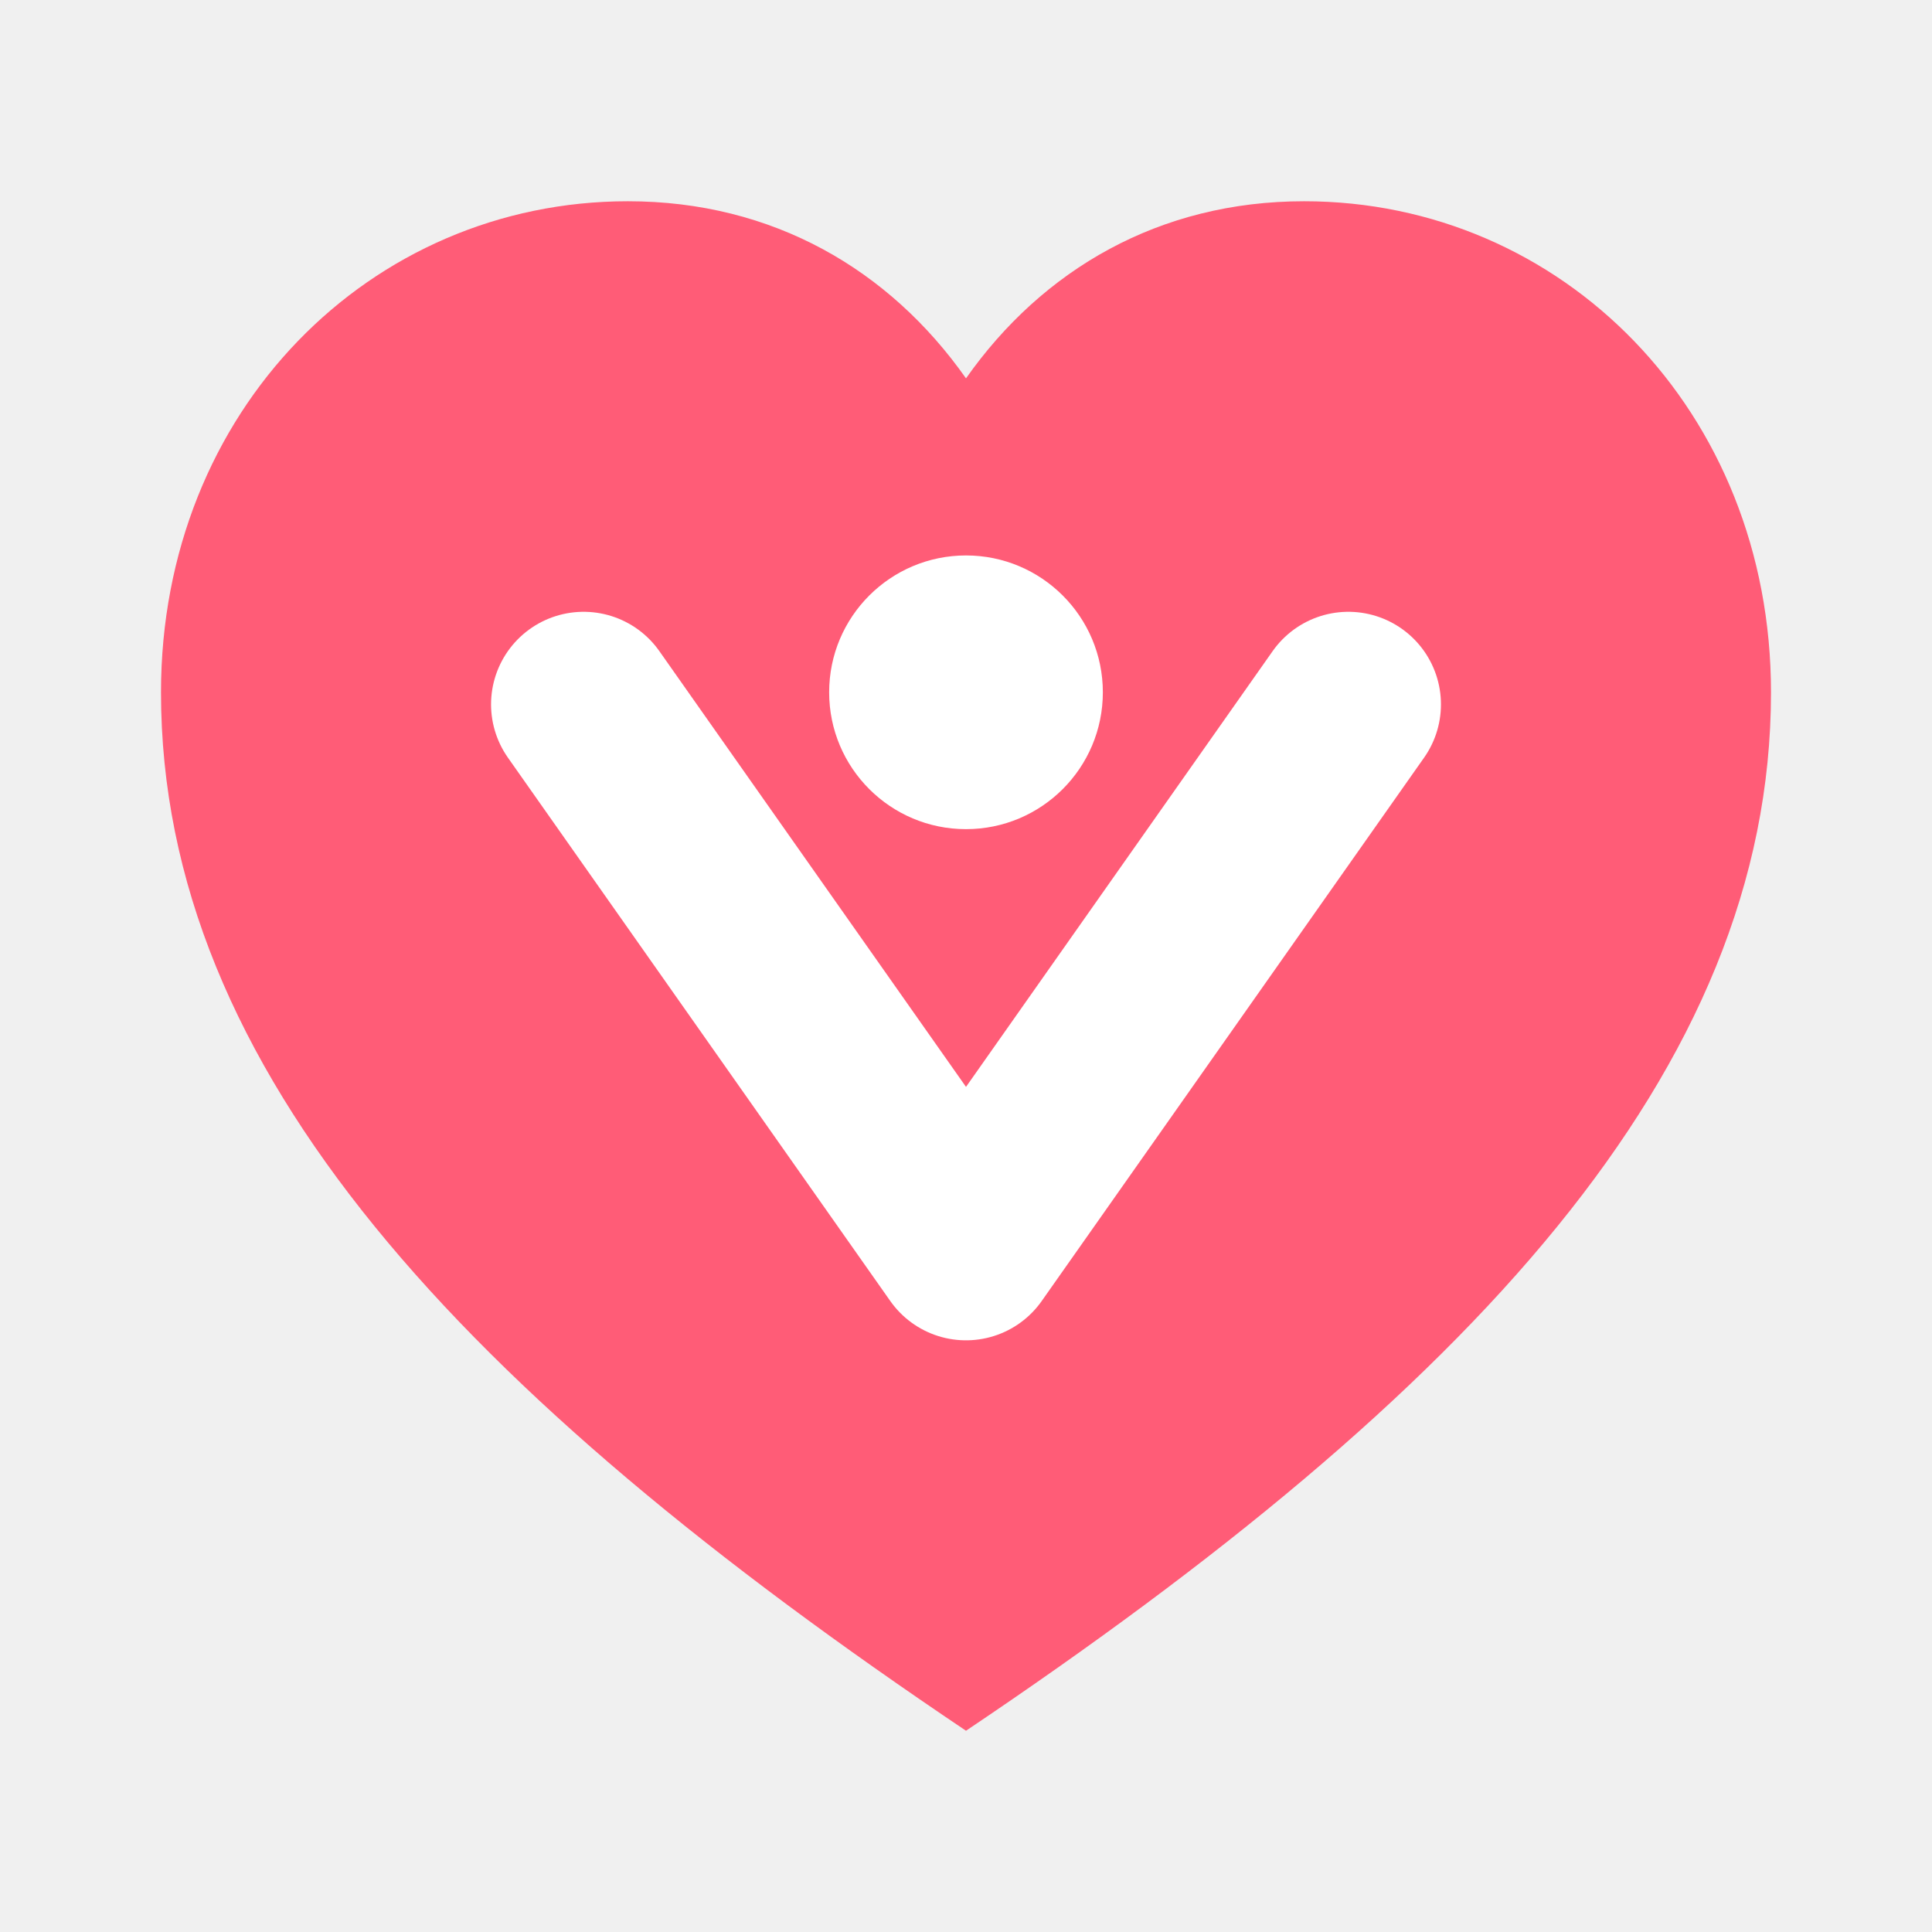
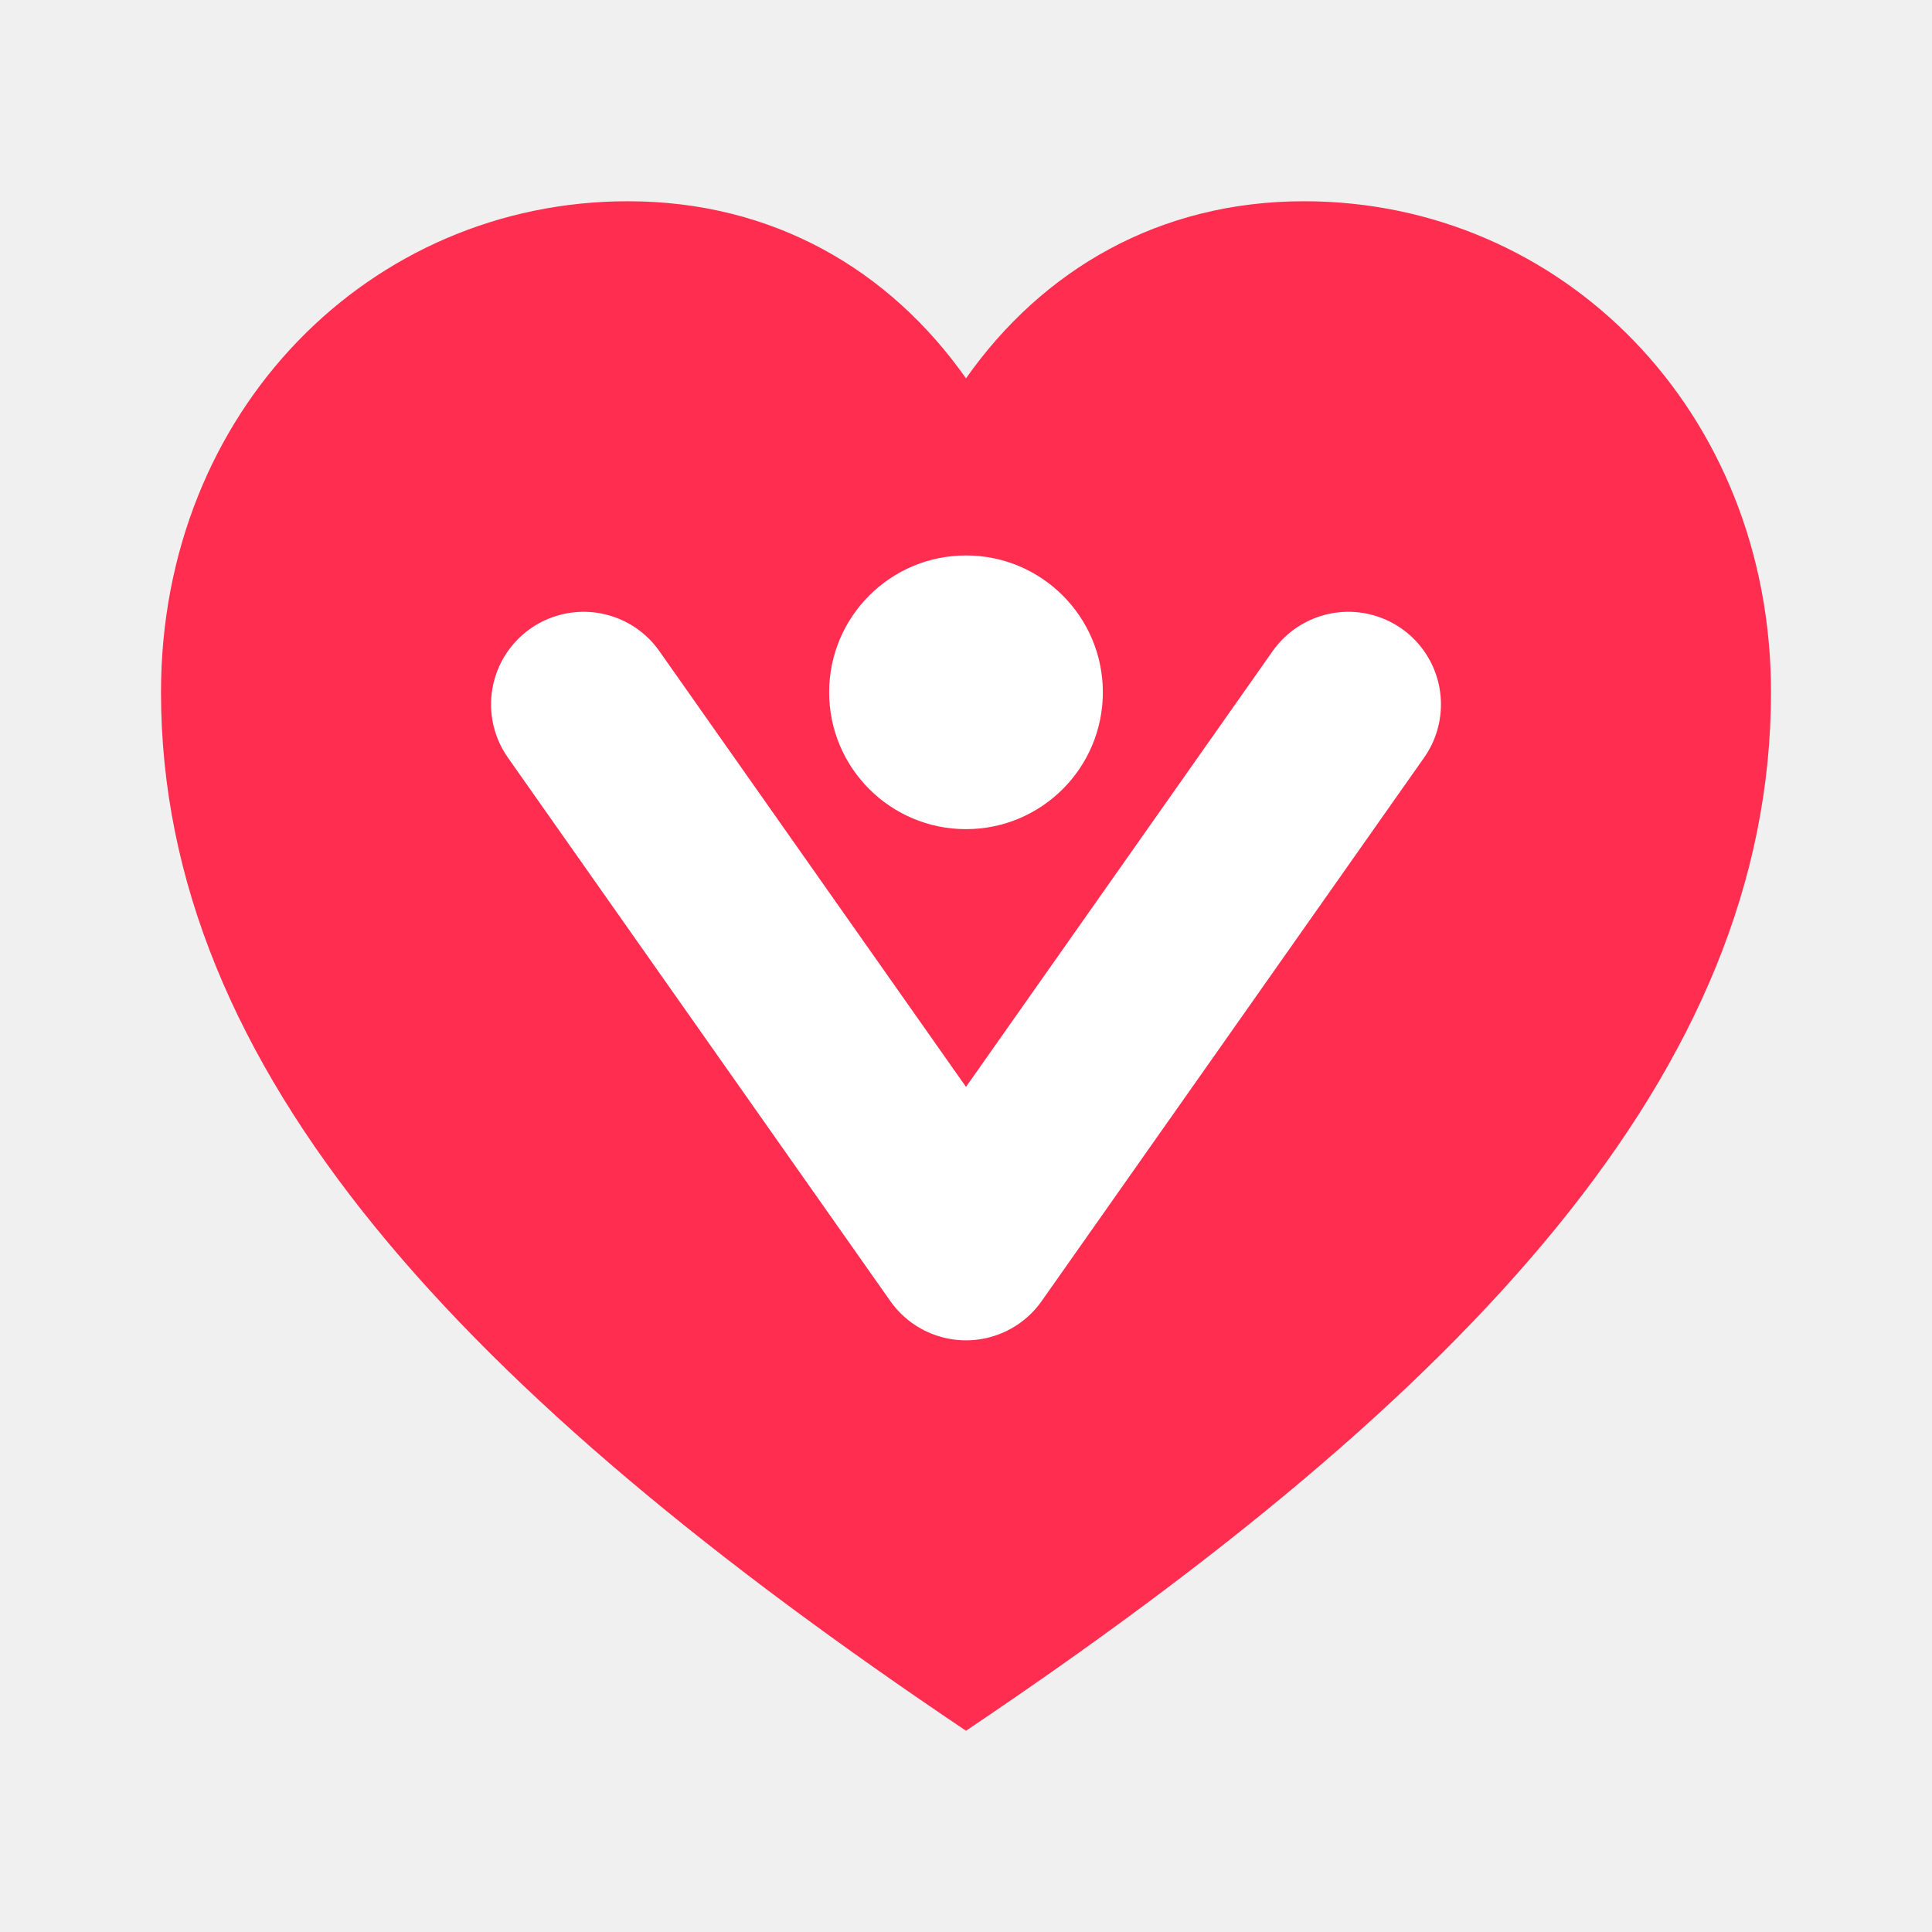
<svg xmlns="http://www.w3.org/2000/svg" viewBox="0 0 48 48" fill="none" role="img" aria-label="Vimean Baby">
-   <path d="M24 43C11.5 34.6 4 26.6 4 17.2 4 10.2 9.2 5 15.6 5c3.6 0 6.5 1.7 8.4 4.4C25.9 6.7 28.8 5 32.4 5 38.8 5 44 10.2 44 17.2 44 26.6 36.5 34.6 24 43Z" fill="#FF5C77" />
+   <path d="M24 43C11.5 34.6 4 26.6 4 17.2 4 10.2 9.2 5 15.6 5c3.6 0 6.5 1.7 8.4 4.4C25.9 6.7 28.8 5 32.4 5 38.8 5 44 10.2 44 17.2 44 26.6 36.5 34.6 24 43Z" fill="#FF2E51" />
  <path d="M14.5 17.5 24 31l9.5-13.5" stroke="#FFFFFF" stroke-width="4.6" stroke-linecap="round" stroke-linejoin="round" />
  <circle cx="24" cy="17.2" r="3.4" fill="#FFFFFF" />
</svg>
